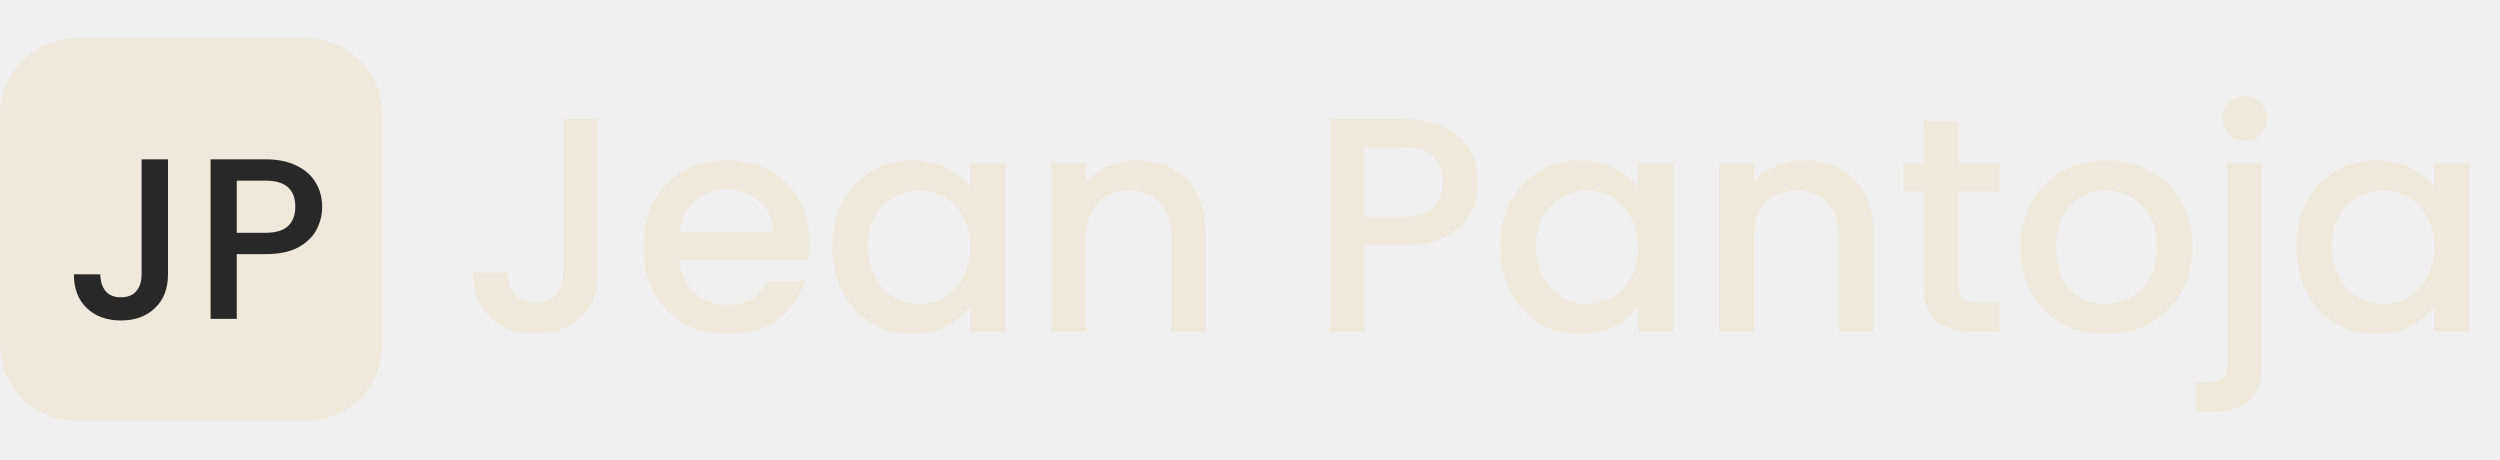
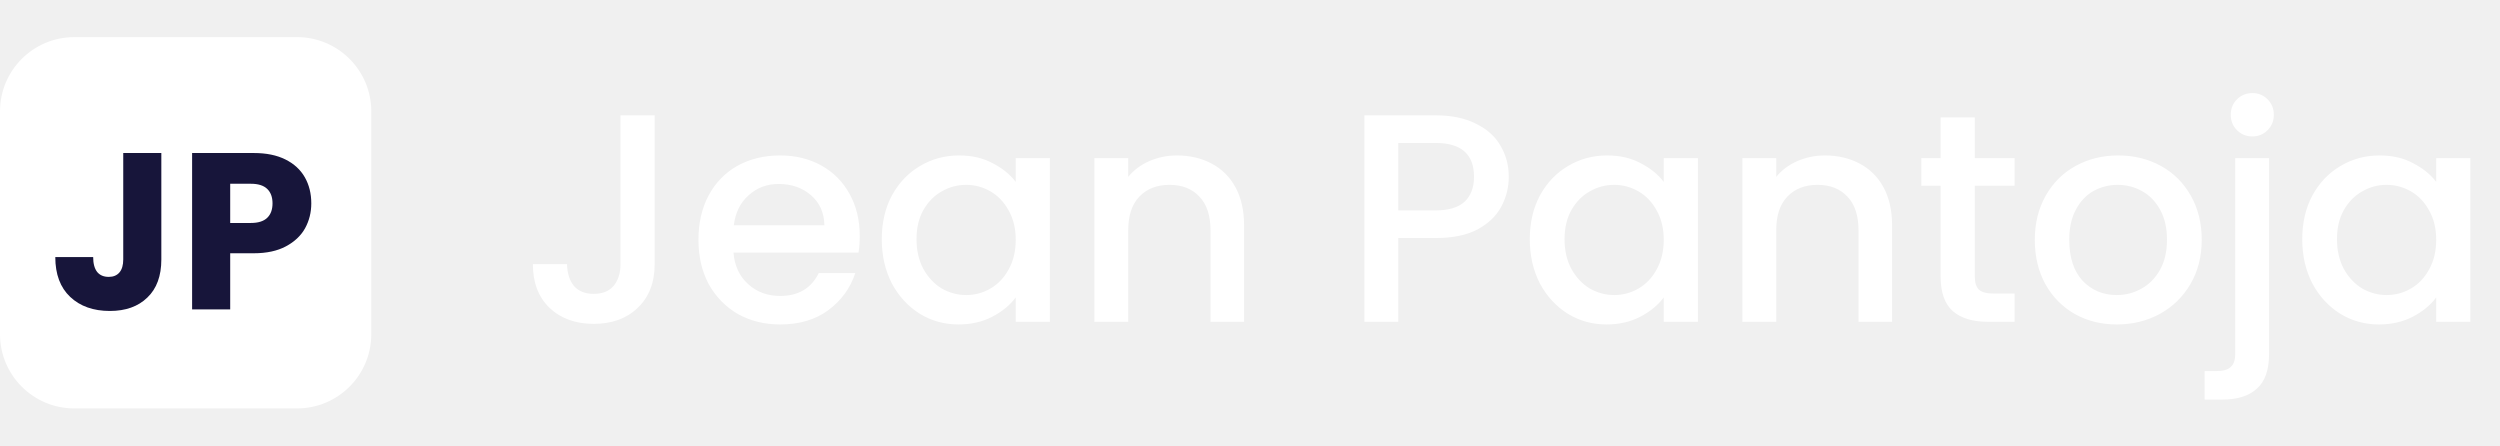
- <svg xmlns="http://www.w3.org/2000/svg" width="196" height="36" viewBox="0 0 196 36" fill="none">
-   <path d="M46.896 9.32V21.344C46.896 22.832 46.44 24.008 45.528 24.872C44.632 25.736 43.448 26.168 41.976 26.168C40.504 26.168 39.312 25.736 38.4 24.872C37.504 24.008 37.056 22.832 37.056 21.344H39.816C39.832 22.08 40.016 22.664 40.368 23.096C40.736 23.528 41.272 23.744 41.976 23.744C42.68 23.744 43.216 23.528 43.584 23.096C43.952 22.648 44.136 22.064 44.136 21.344V9.32H46.896ZM63.467 19.064C63.467 19.56 63.435 20.008 63.371 20.408H53.267C53.347 21.464 53.739 22.312 54.443 22.952C55.147 23.592 56.011 23.912 57.035 23.912C58.507 23.912 59.547 23.296 60.155 22.064H63.107C62.707 23.28 61.979 24.28 60.923 25.064C59.883 25.832 58.587 26.216 57.035 26.216C55.771 26.216 54.635 25.936 53.627 25.376C52.635 24.8 51.851 24 51.275 22.976C50.715 21.936 50.435 20.736 50.435 19.376C50.435 18.016 50.707 16.824 51.251 15.8C51.811 14.76 52.587 13.96 53.579 13.4C54.587 12.84 55.739 12.56 57.035 12.56C58.283 12.56 59.395 12.832 60.371 13.376C61.347 13.92 62.107 14.688 62.651 15.68C63.195 16.656 63.467 17.784 63.467 19.064ZM60.611 18.2C60.595 17.192 60.235 16.384 59.531 15.776C58.827 15.168 57.955 14.864 56.915 14.864C55.971 14.864 55.163 15.168 54.491 15.776C53.819 16.368 53.419 17.176 53.291 18.2H60.611ZM65.247 19.328C65.247 18 65.519 16.824 66.063 15.8C66.623 14.776 67.375 13.984 68.319 13.424C69.279 12.848 70.335 12.56 71.487 12.56C72.527 12.56 73.431 12.768 74.199 13.184C74.983 13.584 75.607 14.088 76.071 14.696V12.776H78.831V26H76.071V24.032C75.607 24.656 74.975 25.176 74.175 25.592C73.375 26.008 72.463 26.216 71.439 26.216C70.303 26.216 69.263 25.928 68.319 25.352C67.375 24.76 66.623 23.944 66.063 22.904C65.519 21.848 65.247 20.656 65.247 19.328ZM76.071 19.376C76.071 18.464 75.879 17.672 75.495 17C75.127 16.328 74.639 15.816 74.031 15.464C73.423 15.112 72.767 14.936 72.063 14.936C71.359 14.936 70.703 15.112 70.095 15.464C69.487 15.8 68.991 16.304 68.607 16.976C68.239 17.632 68.055 18.416 68.055 19.328C68.055 20.24 68.239 21.04 68.607 21.728C68.991 22.416 69.487 22.944 70.095 23.312C70.719 23.664 71.375 23.84 72.063 23.84C72.767 23.84 73.423 23.664 74.031 23.312C74.639 22.96 75.127 22.448 75.495 21.776C75.879 21.088 76.071 20.288 76.071 19.376ZM89.097 12.56C90.137 12.56 91.065 12.776 91.881 13.208C92.713 13.64 93.361 14.28 93.825 15.128C94.289 15.976 94.521 17 94.521 18.2V26H91.809V18.608C91.809 17.424 91.513 16.52 90.921 15.896C90.329 15.256 89.521 14.936 88.497 14.936C87.473 14.936 86.657 15.256 86.049 15.896C85.457 16.52 85.161 17.424 85.161 18.608V26H82.425V12.776H85.161V14.288C85.609 13.744 86.177 13.32 86.865 13.016C87.569 12.712 88.313 12.56 89.097 12.56ZM115.909 14.288C115.909 15.136 115.709 15.936 115.309 16.688C114.909 17.44 114.269 18.056 113.389 18.536C112.509 19 111.381 19.232 110.005 19.232H106.981V26H104.245V9.32H110.005C111.285 9.32 112.365 9.544 113.245 9.992C114.141 10.424 114.805 11.016 115.237 11.768C115.685 12.52 115.909 13.36 115.909 14.288ZM110.005 17C111.045 17 111.821 16.768 112.333 16.304C112.845 15.824 113.101 15.152 113.101 14.288C113.101 12.464 112.069 11.552 110.005 11.552H106.981V17H110.005ZM117.607 19.328C117.607 18 117.879 16.824 118.423 15.8C118.983 14.776 119.735 13.984 120.679 13.424C121.639 12.848 122.695 12.56 123.847 12.56C124.887 12.56 125.791 12.768 126.559 13.184C127.343 13.584 127.967 14.088 128.431 14.696V12.776H131.191V26H128.431V24.032C127.967 24.656 127.335 25.176 126.535 25.592C125.735 26.008 124.823 26.216 123.799 26.216C122.663 26.216 121.623 25.928 120.679 25.352C119.735 24.76 118.983 23.944 118.423 22.904C117.879 21.848 117.607 20.656 117.607 19.328ZM128.431 19.376C128.431 18.464 128.239 17.672 127.855 17C127.487 16.328 126.999 15.816 126.391 15.464C125.783 15.112 125.127 14.936 124.423 14.936C123.719 14.936 123.063 15.112 122.455 15.464C121.847 15.8 121.351 16.304 120.967 16.976C120.599 17.632 120.415 18.416 120.415 19.328C120.415 20.24 120.599 21.04 120.967 21.728C121.351 22.416 121.847 22.944 122.455 23.312C123.079 23.664 123.735 23.84 124.423 23.84C125.127 23.84 125.783 23.664 126.391 23.312C126.999 22.96 127.487 22.448 127.855 21.776C128.239 21.088 128.431 20.288 128.431 19.376ZM141.456 12.56C142.496 12.56 143.424 12.776 144.24 13.208C145.072 13.64 145.72 14.28 146.184 15.128C146.648 15.976 146.88 17 146.88 18.2V26H144.168V18.608C144.168 17.424 143.872 16.52 143.28 15.896C142.688 15.256 141.88 14.936 140.856 14.936C139.832 14.936 139.016 15.256 138.408 15.896C137.816 16.52 137.52 17.424 137.52 18.608V26H134.784V12.776H137.52V14.288C137.968 13.744 138.536 13.32 139.224 13.016C139.928 12.712 140.672 12.56 141.456 12.56ZM153.562 15.008V22.328C153.562 22.824 153.674 23.184 153.898 23.408C154.138 23.616 154.538 23.72 155.098 23.72H156.778V26H154.618C153.386 26 152.442 25.712 151.786 25.136C151.13 24.56 150.802 23.624 150.802 22.328V15.008H149.242V12.776H150.802V9.488H153.562V12.776H156.778V15.008H153.562ZM165.036 26.216C163.788 26.216 162.66 25.936 161.652 25.376C160.644 24.8 159.852 24 159.276 22.976C158.7 21.936 158.412 20.736 158.412 19.376C158.412 18.032 158.708 16.84 159.3 15.8C159.892 14.76 160.7 13.96 161.724 13.4C162.748 12.84 163.892 12.56 165.156 12.56C166.42 12.56 167.564 12.84 168.588 13.4C169.612 13.96 170.42 14.76 171.012 15.8C171.604 16.84 171.9 18.032 171.9 19.376C171.9 20.72 171.596 21.912 170.988 22.952C170.38 23.992 169.548 24.8 168.492 25.376C167.452 25.936 166.3 26.216 165.036 26.216ZM165.036 23.84C165.74 23.84 166.396 23.672 167.004 23.336C167.628 23 168.132 22.496 168.516 21.824C168.9 21.152 169.092 20.336 169.092 19.376C169.092 18.416 168.908 17.608 168.54 16.952C168.172 16.28 167.684 15.776 167.076 15.44C166.468 15.104 165.812 14.936 165.108 14.936C164.404 14.936 163.748 15.104 163.14 15.44C162.548 15.776 162.076 16.28 161.724 16.952C161.372 17.608 161.196 18.416 161.196 19.376C161.196 20.8 161.556 21.904 162.276 22.688C163.012 23.456 163.932 23.84 165.036 23.84ZM175.997 11.024C175.501 11.024 175.085 10.856 174.749 10.52C174.413 10.184 174.245 9.768 174.245 9.272C174.245 8.776 174.413 8.36 174.749 8.024C175.085 7.688 175.501 7.52 175.997 7.52C176.477 7.52 176.885 7.688 177.221 8.024C177.557 8.36 177.725 8.776 177.725 9.272C177.725 9.768 177.557 10.184 177.221 10.52C176.885 10.856 176.477 11.024 175.997 11.024ZM177.341 28.592C177.341 29.888 177.013 30.824 176.357 31.4C175.717 31.992 174.781 32.288 173.549 32.288H172.133V29.984H173.069C173.629 29.984 174.021 29.872 174.245 29.648C174.485 29.44 174.605 29.088 174.605 28.592V12.776H177.341V28.592ZM180.021 19.328C180.021 18 180.293 16.824 180.837 15.8C181.397 14.776 182.149 13.984 183.093 13.424C184.053 12.848 185.109 12.56 186.261 12.56C187.301 12.56 188.205 12.768 188.973 13.184C189.757 13.584 190.381 14.088 190.845 14.696V12.776H193.605V26H190.845V24.032C190.381 24.656 189.749 25.176 188.949 25.592C188.149 26.008 187.237 26.216 186.213 26.216C185.077 26.216 184.037 25.928 183.093 25.352C182.149 24.76 181.397 23.944 180.837 22.904C180.293 21.848 180.021 20.656 180.021 19.328ZM190.845 19.376C190.845 18.464 190.653 17.672 190.269 17C189.901 16.328 189.413 15.816 188.805 15.464C188.197 15.112 187.541 14.936 186.837 14.936C186.133 14.936 185.477 15.112 184.869 15.464C184.261 15.8 183.765 16.304 183.381 16.976C183.013 17.632 182.829 18.416 182.829 19.328C182.829 20.24 183.013 21.04 183.381 21.728C183.765 22.416 184.261 22.944 184.869 23.312C185.493 23.664 186.149 23.84 186.837 23.84C187.541 23.84 188.197 23.664 188.805 23.312C189.413 22.96 189.901 22.448 190.269 21.776C190.653 21.088 190.845 20.288 190.845 19.376Z" fill="#EEE9DB" />
-   <rect y="3" width="30" height="30" rx="6" fill="#EEE9DB" />
-   <path d="M13.172 12.49V21.508C13.172 22.624 12.83 23.506 12.146 24.154C11.474 24.802 10.586 25.126 9.482 25.126C8.378 25.126 7.484 24.802 6.8 24.154C6.128 23.506 5.792 22.624 5.792 21.508H7.862C7.874 22.06 8.012 22.498 8.276 22.822C8.552 23.146 8.954 23.308 9.482 23.308C10.01 23.308 10.412 23.146 10.688 22.822C10.964 22.486 11.102 22.048 11.102 21.508V12.49H13.172ZM25.258 16.216C25.258 16.852 25.108 17.452 24.808 18.016C24.508 18.58 24.028 19.042 23.368 19.402C22.708 19.75 21.862 19.924 20.83 19.924H18.562V25H16.51V12.49H20.83C21.79 12.49 22.6 12.658 23.26 12.994C23.932 13.318 24.43 13.762 24.754 14.326C25.09 14.89 25.258 15.52 25.258 16.216ZM20.83 18.25C21.61 18.25 22.192 18.076 22.576 17.728C22.96 17.368 23.152 16.864 23.152 16.216C23.152 14.848 22.378 14.164 20.83 14.164H18.562V18.25H20.83Z" fill="#282828" />
+ <svg xmlns="http://www.w3.org/2000/svg" width="202" height="36" viewBox="0 0 202 36" fill="none">
+   <path d="M52.896 9.32V21.344C52.896 22.832 52.44 24.008 51.528 24.872C50.632 25.736 49.448 26.168 47.976 26.168C46.504 26.168 45.312 25.736 44.4 24.872C43.504 24.008 43.056 22.832 43.056 21.344H45.816C45.832 22.08 46.016 22.664 46.368 23.096C46.736 23.528 47.272 23.744 47.976 23.744C48.68 23.744 49.216 23.528 49.584 23.096C49.952 22.648 50.136 22.064 50.136 21.344V9.32H52.896ZM69.467 19.064C69.467 19.56 69.435 20.008 69.371 20.408H59.267C59.347 21.464 59.739 22.312 60.443 22.952C61.147 23.592 62.011 23.912 63.035 23.912C64.507 23.912 65.547 23.296 66.155 22.064H69.107C68.707 23.28 67.979 24.28 66.923 25.064C65.883 25.832 64.587 26.216 63.035 26.216C61.771 26.216 60.635 25.936 59.627 25.376C58.635 24.8 57.851 24 57.275 22.976C56.715 21.936 56.435 20.736 56.435 19.376C56.435 18.016 56.707 16.824 57.251 15.8C57.811 14.76 58.587 13.96 59.579 13.4C60.587 12.84 61.739 12.56 63.035 12.56C64.283 12.56 65.395 12.832 66.371 13.376C67.347 13.92 68.107 14.688 68.651 15.68C69.195 16.656 69.467 17.784 69.467 19.064ZM66.611 18.2C66.595 17.192 66.235 16.384 65.531 15.776C64.827 15.168 63.955 14.864 62.915 14.864C61.971 14.864 61.163 15.168 60.491 15.776C59.819 16.368 59.419 17.176 59.291 18.2H66.611ZM71.247 19.328C71.247 18 71.519 16.824 72.063 15.8C72.623 14.776 73.375 13.984 74.319 13.424C75.279 12.848 76.335 12.56 77.487 12.56C78.527 12.56 79.431 12.768 80.199 13.184C80.983 13.584 81.607 14.088 82.071 14.696V12.776H84.831V26H82.071V24.032C81.607 24.656 80.975 25.176 80.175 25.592C79.375 26.008 78.463 26.216 77.439 26.216C76.303 26.216 75.263 25.928 74.319 25.352C73.375 24.76 72.623 23.944 72.063 22.904C71.519 21.848 71.247 20.656 71.247 19.328ZM82.071 19.376C82.071 18.464 81.879 17.672 81.495 17C81.127 16.328 80.639 15.816 80.031 15.464C79.423 15.112 78.767 14.936 78.063 14.936C77.359 14.936 76.703 15.112 76.095 15.464C75.487 15.8 74.991 16.304 74.607 16.976C74.239 17.632 74.055 18.416 74.055 19.328C74.055 20.24 74.239 21.04 74.607 21.728C74.991 22.416 75.487 22.944 76.095 23.312C76.719 23.664 77.375 23.84 78.063 23.84C78.767 23.84 79.423 23.664 80.031 23.312C80.639 22.96 81.127 22.448 81.495 21.776C81.879 21.088 82.071 20.288 82.071 19.376ZM95.097 12.56C96.137 12.56 97.065 12.776 97.881 13.208C98.713 13.64 99.361 14.28 99.825 15.128C100.289 15.976 100.521 17 100.521 18.2V26H97.809V18.608C97.809 17.424 97.513 16.52 96.921 15.896C96.329 15.256 95.521 14.936 94.497 14.936C93.473 14.936 92.657 15.256 92.049 15.896C91.457 16.52 91.161 17.424 91.161 18.608V26H88.425V12.776H91.161V14.288C91.609 13.744 92.177 13.32 92.865 13.016C93.569 12.712 94.313 12.56 95.097 12.56ZM121.909 14.288C121.909 15.136 121.709 15.936 121.309 16.688C120.909 17.44 120.269 18.056 119.389 18.536C118.509 19 117.381 19.232 116.005 19.232H112.981V26H110.245V9.32H116.005C117.285 9.32 118.365 9.544 119.245 9.992C120.141 10.424 120.805 11.016 121.237 11.768C121.685 12.52 121.909 13.36 121.909 14.288ZM116.005 17C117.045 17 117.821 16.768 118.333 16.304C118.845 15.824 119.101 15.152 119.101 14.288C119.101 12.464 118.069 11.552 116.005 11.552H112.981V17H116.005ZM123.607 19.328C123.607 18 123.879 16.824 124.423 15.8C124.983 14.776 125.735 13.984 126.679 13.424C127.639 12.848 128.695 12.56 129.847 12.56C130.887 12.56 131.791 12.768 132.559 13.184C133.343 13.584 133.967 14.088 134.431 14.696V12.776H137.191V26H134.431V24.032C133.967 24.656 133.335 25.176 132.535 25.592C131.735 26.008 130.823 26.216 129.799 26.216C128.663 26.216 127.623 25.928 126.679 25.352C125.735 24.76 124.983 23.944 124.423 22.904C123.879 21.848 123.607 20.656 123.607 19.328ZM134.431 19.376C134.431 18.464 134.239 17.672 133.855 17C133.487 16.328 132.999 15.816 132.391 15.464C131.783 15.112 131.127 14.936 130.423 14.936C129.719 14.936 129.063 15.112 128.455 15.464C127.847 15.8 127.351 16.304 126.967 16.976C126.599 17.632 126.415 18.416 126.415 19.328C126.415 20.24 126.599 21.04 126.967 21.728C127.351 22.416 127.847 22.944 128.455 23.312C129.079 23.664 129.735 23.84 130.423 23.84C131.127 23.84 131.783 23.664 132.391 23.312C132.999 22.96 133.487 22.448 133.855 21.776C134.239 21.088 134.431 20.288 134.431 19.376ZM147.456 12.56C148.496 12.56 149.424 12.776 150.24 13.208C151.072 13.64 151.72 14.28 152.184 15.128C152.648 15.976 152.88 17 152.88 18.2V26H150.168V18.608C150.168 17.424 149.872 16.52 149.28 15.896C148.688 15.256 147.88 14.936 146.856 14.936C145.832 14.936 145.016 15.256 144.408 15.896C143.816 16.52 143.52 17.424 143.52 18.608V26H140.784V12.776H143.52V14.288C143.968 13.744 144.536 13.32 145.224 13.016C145.928 12.712 146.672 12.56 147.456 12.56ZM159.562 15.008V22.328C159.562 22.824 159.674 23.184 159.898 23.408C160.138 23.616 160.538 23.72 161.098 23.72H162.778V26H160.618C159.386 26 158.442 25.712 157.786 25.136C157.13 24.56 156.802 23.624 156.802 22.328V15.008H155.242V12.776H156.802V9.488H159.562V12.776H162.778V15.008H159.562ZM171.036 26.216C169.788 26.216 168.66 25.936 167.652 25.376C166.644 24.8 165.852 24 165.276 22.976C164.7 21.936 164.412 20.736 164.412 19.376C164.412 18.032 164.708 16.84 165.3 15.8C165.892 14.76 166.7 13.96 167.724 13.4C168.748 12.84 169.892 12.56 171.156 12.56C172.42 12.56 173.564 12.84 174.588 13.4C175.612 13.96 176.42 14.76 177.012 15.8C177.604 16.84 177.9 18.032 177.9 19.376C177.9 20.72 177.596 21.912 176.988 22.952C176.38 23.992 175.548 24.8 174.492 25.376C173.452 25.936 172.3 26.216 171.036 26.216ZM171.036 23.84C171.74 23.84 172.396 23.672 173.004 23.336C173.628 23 174.132 22.496 174.516 21.824C174.9 21.152 175.092 20.336 175.092 19.376C175.092 18.416 174.908 17.608 174.54 16.952C174.172 16.28 173.684 15.776 173.076 15.44C172.468 15.104 171.812 14.936 171.108 14.936C170.404 14.936 169.748 15.104 169.14 15.44C168.548 15.776 168.076 16.28 167.724 16.952C167.372 17.608 167.196 18.416 167.196 19.376C167.196 20.8 167.556 21.904 168.276 22.688C169.012 23.456 169.932 23.84 171.036 23.84ZM181.997 11.024C181.501 11.024 181.085 10.856 180.749 10.52C180.413 10.184 180.245 9.768 180.245 9.272C180.245 8.776 180.413 8.36 180.749 8.024C181.085 7.688 181.501 7.52 181.997 7.52C182.477 7.52 182.885 7.688 183.221 8.024C183.557 8.36 183.725 8.776 183.725 9.272C183.725 9.768 183.557 10.184 183.221 10.52C182.885 10.856 182.477 11.024 181.997 11.024ZM183.341 28.592C183.341 29.888 183.013 30.824 182.357 31.4C181.717 31.992 180.781 32.288 179.549 32.288H178.133V29.984H179.069C179.629 29.984 180.021 29.872 180.245 29.648C180.485 29.44 180.605 29.088 180.605 28.592V12.776H183.341V28.592ZM186.021 19.328C186.021 18 186.293 16.824 186.837 15.8C187.397 14.776 188.149 13.984 189.093 13.424C190.053 12.848 191.109 12.56 192.261 12.56C193.301 12.56 194.205 12.768 194.973 13.184C195.757 13.584 196.381 14.088 196.845 14.696V12.776H199.605V26H196.845V24.032C196.381 24.656 195.749 25.176 194.949 25.592C194.149 26.008 193.237 26.216 192.213 26.216C191.077 26.216 190.037 25.928 189.093 25.352C188.149 24.76 187.397 23.944 186.837 22.904C186.293 21.848 186.021 20.656 186.021 19.328ZM196.845 19.376C196.845 18.464 196.653 17.672 196.269 17C195.901 16.328 195.413 15.816 194.805 15.464C194.197 15.112 193.541 14.936 192.837 14.936C192.133 14.936 191.477 15.112 190.869 15.464C190.261 15.8 189.765 16.304 189.381 16.976C189.013 17.632 188.829 18.416 188.829 19.328C188.829 20.24 189.013 21.04 189.381 21.728C189.765 22.416 190.261 22.944 190.869 23.312C191.493 23.664 192.149 23.84 192.837 23.84C193.541 23.84 194.197 23.664 194.805 23.312C195.413 22.96 195.901 22.448 196.269 21.776C196.653 21.088 196.845 20.288 196.845 19.376Z" fill="white" />
+   <rect y="3" width="30" height="30" rx="6" fill="white" />
+   <path d="M13.036 12.364V20.968C13.036 22.3 12.658 23.326 11.902 24.046C11.158 24.766 10.15 25.126 8.878 25.126C7.546 25.126 6.478 24.748 5.674 23.992C4.87 23.236 4.468 22.162 4.468 20.77H7.528C7.528 21.298 7.636 21.7 7.852 21.976C8.068 22.24 8.38 22.372 8.788 22.372C9.16 22.372 9.448 22.252 9.652 22.012C9.856 21.772 9.958 21.424 9.958 20.968V12.364H13.036ZM25.152 16.432C25.152 17.164 24.984 17.836 24.648 18.448C24.312 19.048 23.796 19.534 23.1 19.906C22.404 20.278 21.54 20.464 20.508 20.464H18.6V25H15.522V12.364H20.508C21.516 12.364 22.368 12.538 23.064 12.886C23.76 13.234 24.282 13.714 24.63 14.326C24.978 14.938 25.152 15.64 25.152 16.432ZM20.274 18.016C20.862 18.016 21.3 17.878 21.588 17.602C21.876 17.326 22.02 16.936 22.02 16.432C22.02 15.928 21.876 15.538 21.588 15.262C21.3 14.986 20.862 14.848 20.274 14.848H18.6V18.016H20.274Z" fill="#17153A" />
</svg>
